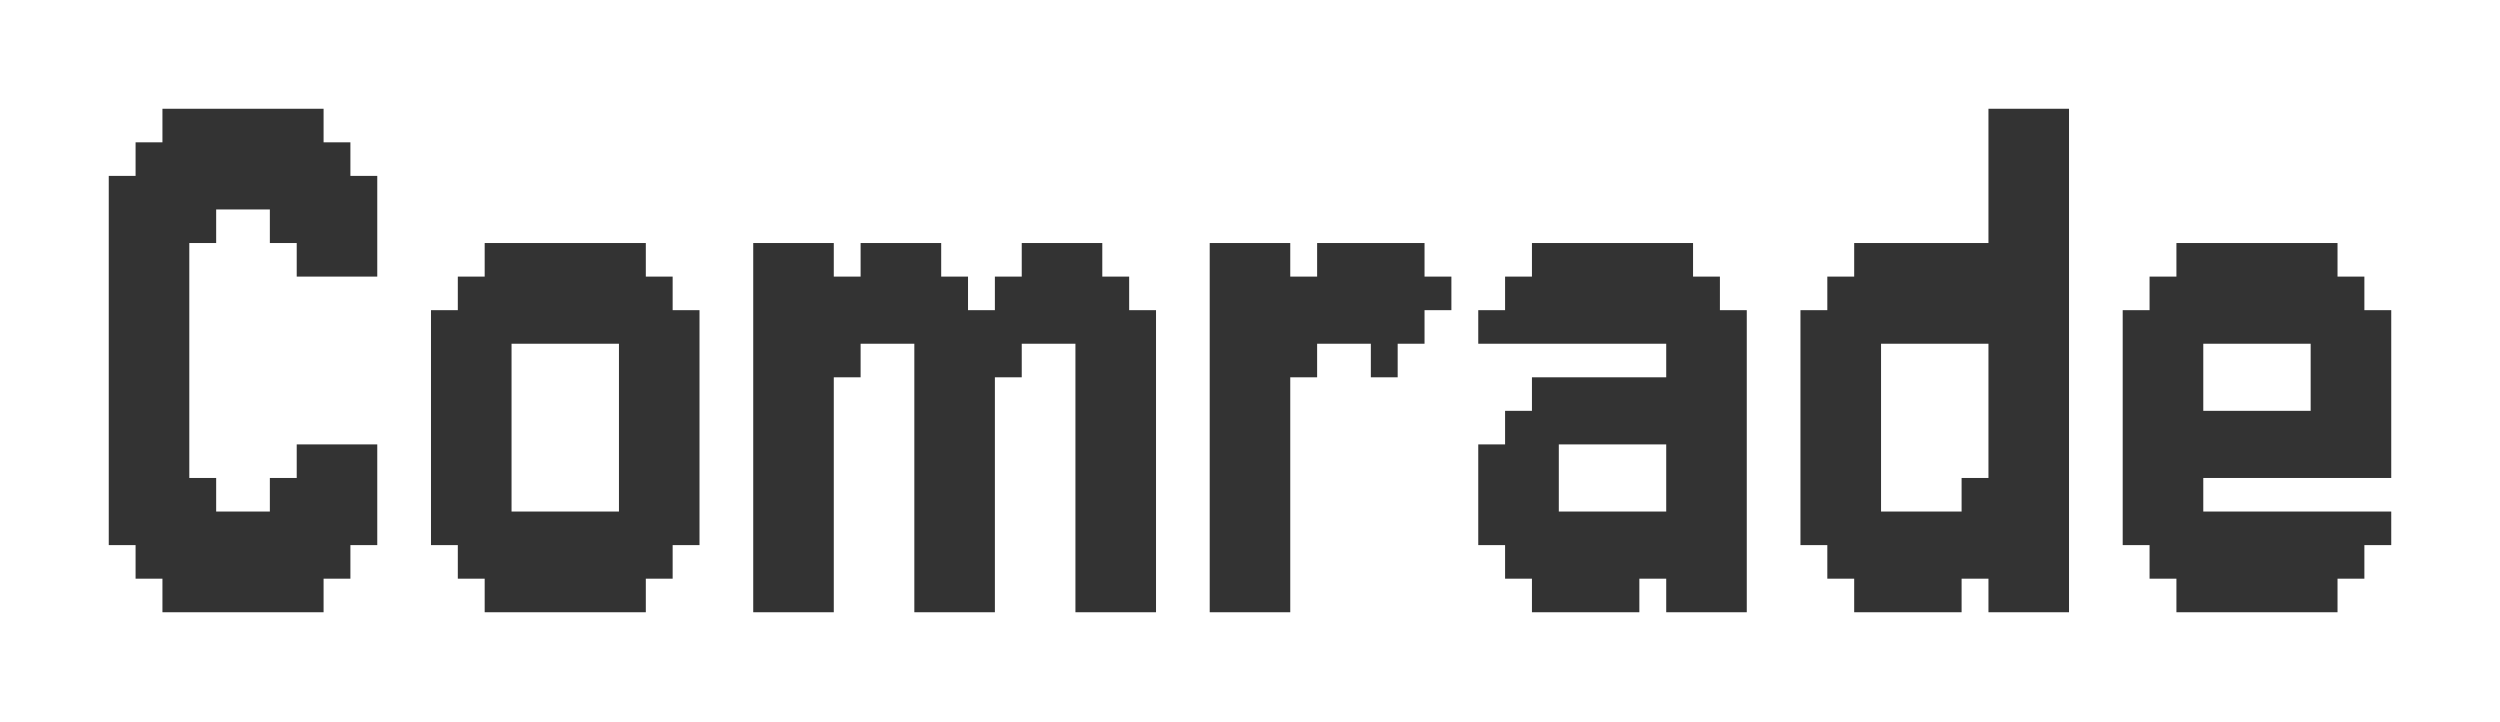
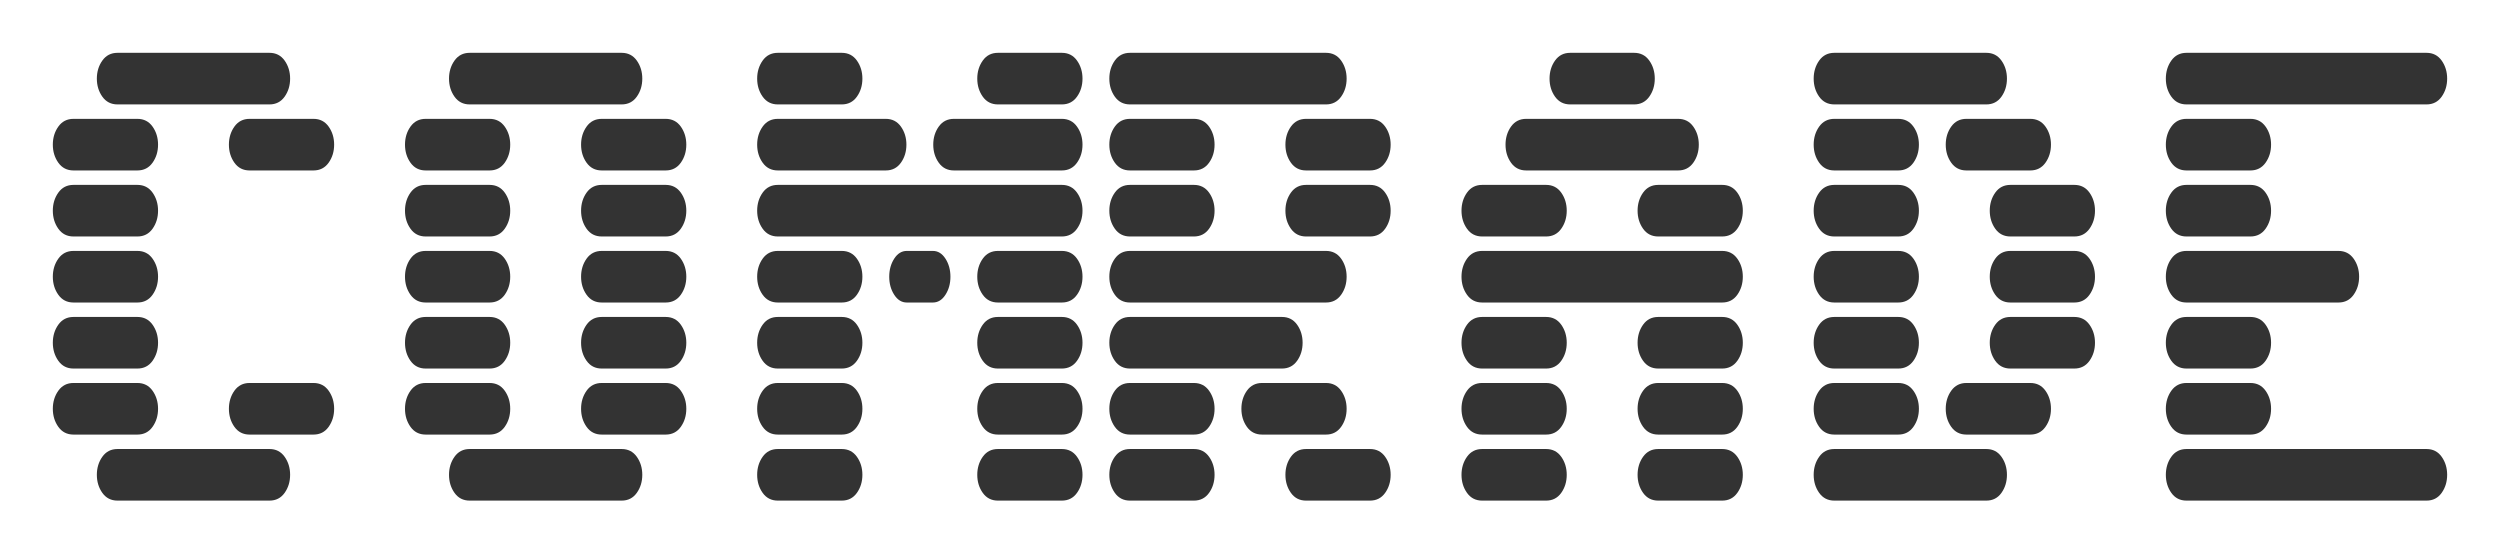
- <svg xmlns="http://www.w3.org/2000/svg" viewBox="0 0 689.63 198.89" width="689.63" height="198.89">
-   <path d="M51.85 -37.04L59.26 -37.04L59.26 -46.3L81.48 -46.3L81.48 -18.52L74.07 -18.52L74.07 -9.26L66.67 -9.26L66.67 0L22.22 0L22.22 -9.26L14.81 -9.26L14.81 -18.52L7.41 -18.52L7.41 -120.37L14.81 -120.37L14.81 -129.63L22.22 -129.63L22.22 -138.89L66.67 -138.89L66.67 -129.63L74.07 -129.63L74.07 -120.37L81.48 -120.37L81.48 -92.59L59.26 -92.59L59.26 -101.85L51.85 -101.85L51.85 -111.11L37.04 -111.11L37.04 -101.85L29.63 -101.85L29.63 -37.04L37.04 -37.04L37.04 -27.78L51.85 -27.78ZM118.52 -27.78L148.15 -27.78L148.15 -74.07L118.52 -74.07ZM103.7 -18.52L96.3 -18.52L96.3 -83.33L103.7 -83.33L103.7 -92.59L111.11 -92.59L111.11 -101.85L155.56 -101.85L155.56 -92.59L162.96 -92.59L162.96 -83.33L170.37 -83.33L170.37 -18.52L162.96 -18.52L162.96 -9.26L155.56 -9.26L155.56 0L111.11 0L111.11 -9.26L103.7 -9.26ZM207.41 -92.59L214.81 -92.59L214.81 -101.85L237.04 -101.85L237.04 -92.59L244.44 -92.59L244.44 -83.33L251.85 -83.33L251.85 -92.59L259.26 -92.59L259.26 -101.85L281.48 -101.85L281.48 -92.59L288.89 -92.59L288.89 -83.33L296.3 -83.33L296.3 0L274.07 0L274.07 -74.07L259.26 -74.07L259.26 -64.81L251.85 -64.81L251.85 0L229.63 0L229.63 -74.07L214.81 -74.07L214.81 -64.81L207.41 -64.81L207.41 0L185.19 0L185.19 -101.85L207.41 -101.85ZM333.33 -92.59L340.74 -92.59L340.74 -101.85L370.37 -101.85L370.37 -92.59L377.78 -92.59L377.78 -83.33L370.37 -83.33L370.37 -74.07L362.96 -74.07L362.96 -64.81L355.56 -64.81L355.56 -74.07L340.74 -74.07L340.74 -64.81L333.33 -64.81L333.33 0L311.11 0L311.11 -101.85L333.33 -101.85ZM385.19 -46.3L392.59 -46.3L392.59 -55.56L400 -55.56L400 -64.81L437.04 -64.81L437.04 -74.07L385.19 -74.07L385.19 -83.33L392.59 -83.33L392.59 -92.59L400 -92.59L400 -101.85L444.44 -101.85L444.44 -92.59L451.85 -92.59L451.85 -83.33L459.26 -83.33L459.26 0L437.04 0L437.04 -9.26L429.63 -9.26L429.63 0L400 0L400 -9.26L392.59 -9.26L392.59 -18.52L385.19 -18.52ZM407.41 -27.78L437.04 -27.78L437.04 -46.3L407.41 -46.3ZM518.52 -37.04L525.93 -37.04L525.93 -74.07L496.3 -74.07L496.3 -27.78L518.52 -27.78ZM548.15 -138.89L548.15 0L525.93 0L525.93 -9.26L518.52 -9.26L518.52 0L488.89 0L488.89 -9.26L481.48 -9.26L481.48 -18.52L474.07 -18.52L474.07 -83.33L481.48 -83.33L481.48 -92.59L488.89 -92.59L488.89 -101.85L525.93 -101.85L525.93 -138.89ZM570.37 -18.52L562.96 -18.52L562.96 -83.33L570.37 -83.33L570.37 -92.59L577.78 -92.59L577.78 -101.85L622.22 -101.85L622.22 -92.59L629.63 -92.59L629.63 -83.33L637.04 -83.33L637.04 -37.04L585.19 -37.04L585.19 -27.78L637.04 -27.78L637.04 -18.52L629.63 -18.52L629.63 -9.26L622.22 -9.26L622.22 0L577.78 0L577.78 -9.26L570.37 -9.26ZM585.19 -55.56L614.81 -55.56L614.81 -74.07L585.19 -74.07Z" fill="#333333" transform="translate(22.59,168.89)" />
+ <svg xmlns="http://www.w3.org/2000/svg" viewBox="0 0 1419.77 314.3" width="1419.77" height="314.3">
+   <path d="M56.84 -4.1L143.16 -4.1Q148.63 -4.1 151.76 -8.5Q154.88 -12.89 154.88 -18.75Q154.88 -24.61 151.76 -29Q148.63 -33.4 143.16 -33.4L56.84 -33.4Q51.37 -33.4 48.24 -29Q45.12 -24.61 45.12 -18.75Q45.12 -12.89 48.24 -8.5Q51.37 -4.1 56.84 -4.1ZM31.84 -41.6L68.16 -41.6Q73.63 -41.6 76.76 -46Q79.88 -50.39 79.88 -56.25Q79.88 -62.11 76.76 -66.5Q73.63 -70.9 68.16 -70.9L31.84 -70.9Q26.37 -70.9 23.24 -66.5Q20.12 -62.11 20.12 -56.25Q20.12 -50.39 23.24 -46Q26.37 -41.6 31.84 -41.6ZM131.84 -41.6L168.16 -41.6Q173.63 -41.6 176.76 -46Q179.88 -50.39 179.88 -56.25Q179.88 -62.11 176.76 -66.5Q173.63 -70.9 168.16 -70.9L131.84 -70.9Q126.37 -70.9 123.24 -66.5Q120.12 -62.11 120.12 -56.25Q120.12 -50.39 123.24 -46Q126.37 -41.6 131.84 -41.6ZM31.84 -79.1L68.16 -79.1Q73.63 -79.1 76.76 -83.5Q79.88 -87.89 79.88 -93.75Q79.88 -99.61 76.76 -104Q73.63 -108.4 68.16 -108.4L31.84 -108.4Q26.37 -108.4 23.24 -104Q20.12 -99.61 20.12 -93.75Q20.12 -87.89 23.24 -83.5Q26.37 -79.1 31.84 -79.1ZM31.84 -116.6L68.16 -116.6Q73.63 -116.6 76.76 -121Q79.88 -125.39 79.88 -131.25Q79.88 -137.11 76.76 -141.5Q73.63 -145.9 68.16 -145.9L31.84 -145.9Q26.37 -145.9 23.24 -141.5Q20.12 -137.11 20.12 -131.25Q20.12 -125.39 23.24 -121Q26.37 -116.6 31.84 -116.6ZM31.84 -154.1L68.16 -154.1Q73.63 -154.1 76.76 -158.5Q79.88 -162.89 79.88 -168.75Q79.88 -174.61 76.76 -179Q73.63 -183.4 68.16 -183.4L31.84 -183.4Q26.37 -183.4 23.24 -179Q20.12 -174.61 20.12 -168.75Q20.12 -162.89 23.24 -158.5Q26.37 -154.1 31.84 -154.1ZM31.84 -191.6L68.16 -191.6Q73.63 -191.6 76.76 -196Q79.88 -200.39 79.88 -206.25Q79.88 -212.11 76.76 -216.5Q73.63 -220.9 68.16 -220.9L31.84 -220.9Q26.37 -220.9 23.24 -216.5Q20.12 -212.11 20.12 -206.25Q20.12 -200.39 23.24 -196Q26.37 -191.6 31.84 -191.6ZM131.84 -191.6L168.16 -191.6Q173.63 -191.6 176.76 -196Q179.88 -200.39 179.88 -206.25Q179.88 -212.11 176.76 -216.5Q173.63 -220.9 168.16 -220.9L131.84 -220.9Q126.37 -220.9 123.24 -216.5Q120.12 -212.11 120.12 -206.25Q120.12 -200.39 123.24 -196Q126.37 -191.6 131.84 -191.6ZM56.84 -229.1L143.16 -229.1Q148.63 -229.1 151.76 -233.5Q154.88 -237.89 154.88 -243.75Q154.88 -249.61 151.76 -254Q148.63 -258.4 143.16 -258.4L56.84 -258.4Q51.37 -258.4 48.24 -254Q45.12 -249.61 45.12 -243.75Q45.12 -237.89 48.24 -233.5Q51.37 -229.1 56.84 -229.1ZM256.84 -4.1L343.16 -4.1Q348.63 -4.1 351.76 -8.5Q354.88 -12.89 354.88 -18.75Q354.88 -24.61 351.76 -29Q348.63 -33.4 343.16 -33.4L256.84 -33.4Q251.37 -33.4 248.24 -29Q245.12 -24.61 245.12 -18.75Q245.12 -12.89 248.24 -8.5Q251.37 -4.1 256.84 -4.1ZM231.84 -41.6L268.16 -41.6Q273.63 -41.6 276.76 -46Q279.88 -50.39 279.88 -56.25Q279.88 -62.11 276.76 -66.5Q273.63 -70.9 268.16 -70.9L231.84 -70.9Q226.37 -70.9 223.24 -66.5Q220.12 -62.11 220.12 -56.25Q220.12 -50.39 223.24 -46Q226.37 -41.6 231.84 -41.6ZM331.84 -41.6L368.16 -41.6Q373.63 -41.6 376.76 -46Q379.88 -50.39 379.88 -56.25Q379.88 -62.11 376.76 -66.5Q373.63 -70.9 368.16 -70.9L331.84 -70.9Q326.37 -70.9 323.24 -66.5Q320.12 -62.11 320.12 -56.25Q320.12 -50.39 323.24 -46Q326.37 -41.6 331.84 -41.6ZM231.84 -79.1L268.16 -79.1Q273.63 -79.1 276.76 -83.5Q279.88 -87.89 279.88 -93.75Q279.88 -99.61 276.76 -104Q273.63 -108.4 268.16 -108.4L231.84 -108.4Q226.37 -108.4 223.24 -104Q220.12 -99.61 220.12 -93.75Q220.12 -87.89 223.24 -83.5Q226.37 -79.1 231.84 -79.1ZM331.84 -79.1L368.16 -79.1Q373.63 -79.1 376.76 -83.5Q379.88 -87.89 379.88 -93.75Q379.88 -99.61 376.76 -104Q373.63 -108.4 368.16 -108.4L331.84 -108.4Q326.37 -108.4 323.24 -104Q320.12 -99.61 320.12 -93.75Q320.12 -87.89 323.24 -83.5Q326.37 -79.1 331.84 -79.1ZM231.84 -116.6L268.16 -116.6Q273.63 -116.6 276.76 -121Q279.88 -125.39 279.88 -131.25Q279.88 -137.11 276.76 -141.5Q273.63 -145.9 268.16 -145.9L231.84 -145.9Q226.37 -145.9 223.24 -141.5Q220.12 -137.11 220.12 -131.25Q220.12 -125.39 223.24 -121Q226.37 -116.6 231.84 -116.6ZM331.84 -116.6L368.16 -116.6Q373.63 -116.6 376.76 -121Q379.88 -125.39 379.88 -131.25Q379.88 -137.11 376.76 -141.5Q373.63 -145.9 368.16 -145.9L331.84 -145.9Q326.37 -145.9 323.24 -141.5Q320.12 -137.11 320.12 -131.25Q320.12 -125.39 323.24 -121Q326.37 -116.6 331.84 -116.6ZM231.84 -154.1L268.16 -154.1Q273.63 -154.1 276.76 -158.5Q279.88 -162.89 279.88 -168.75Q279.88 -174.61 276.76 -179Q273.63 -183.4 268.16 -183.4L231.84 -183.4Q226.37 -183.4 223.24 -179Q220.12 -174.61 220.12 -168.75Q220.12 -162.89 223.24 -158.5Q226.37 -154.1 231.84 -154.1ZM331.84 -154.1L368.16 -154.1Q373.63 -154.1 376.76 -158.5Q379.88 -162.89 379.88 -168.75Q379.88 -174.61 376.76 -179Q373.63 -183.4 368.16 -183.4L331.84 -183.4Q326.37 -183.4 323.24 -179Q320.12 -174.61 320.12 -168.75Q320.12 -162.89 323.24 -158.5Q326.37 -154.1 331.84 -154.1ZM231.84 -191.6L268.16 -191.6Q273.63 -191.6 276.76 -196Q279.88 -200.39 279.88 -206.25Q279.88 -212.11 276.76 -216.5Q273.63 -220.9 268.16 -220.9L231.84 -220.9Q226.37 -220.9 223.24 -216.5Q220.12 -212.11 220.12 -206.25Q220.12 -200.39 223.24 -196Q226.37 -191.6 231.84 -191.6ZM331.84 -191.6L368.16 -191.6Q373.63 -191.6 376.76 -196Q379.88 -200.39 379.88 -206.25Q379.88 -212.11 376.76 -216.5Q373.63 -220.9 368.16 -220.9L331.84 -220.9Q326.37 -220.9 323.24 -216.5Q320.12 -212.11 320.12 -206.25Q320.12 -200.39 323.24 -196Q326.37 -191.6 331.84 -191.6ZM256.84 -229.1L343.16 -229.1Q348.63 -229.1 351.76 -233.5Q354.88 -237.89 354.88 -243.75Q354.88 -249.61 351.76 -254Q348.63 -258.4 343.16 -258.4L256.84 -258.4Q251.37 -258.4 248.24 -254Q245.12 -249.61 245.12 -243.75Q245.12 -237.89 248.24 -233.5Q251.37 -229.1 256.84 -229.1ZM431.84 -4.1L468.16 -4.1Q473.63 -4.1 476.76 -8.5Q479.88 -12.89 479.88 -18.75Q479.88 -24.61 476.76 -29Q473.63 -33.4 468.16 -33.4L431.84 -33.4Q426.37 -33.4 423.24 -29Q420.12 -24.61 420.12 -18.75Q420.12 -12.89 423.24 -8.5Q426.37 -4.1 431.84 -4.1ZM556.84 -4.1L593.16 -4.1Q598.63 -4.1 601.76 -8.5Q604.88 -12.89 604.88 -18.75Q604.88 -24.61 601.76 -29Q598.63 -33.4 593.16 -33.4L556.84 -33.4Q551.37 -33.4 548.24 -29Q545.12 -24.61 545.12 -18.75Q545.12 -12.89 548.24 -8.5Q551.37 -4.1 556.84 -4.1ZM431.84 -41.6L468.16 -41.6Q473.63 -41.6 476.76 -46Q479.88 -50.39 479.88 -56.25Q479.88 -62.11 476.76 -66.5Q473.63 -70.9 468.16 -70.9L431.84 -70.9Q426.37 -70.9 423.24 -66.5Q420.12 -62.11 420.12 -56.25Q420.12 -50.39 423.24 -46Q426.37 -41.6 431.84 -41.6ZM556.84 -41.6L593.16 -41.6Q598.63 -41.6 601.76 -46Q604.88 -50.39 604.88 -56.25Q604.88 -62.11 601.76 -66.5Q598.63 -70.9 593.16 -70.9L556.84 -70.9Q551.37 -70.9 548.24 -66.5Q545.12 -62.11 545.12 -56.25Q545.12 -50.39 548.24 -46Q551.37 -41.6 556.84 -41.6ZM431.84 -79.1L468.16 -79.1Q473.63 -79.1 476.76 -83.5Q479.88 -87.89 479.88 -93.75Q479.88 -99.61 476.76 -104Q473.63 -108.4 468.16 -108.4L431.84 -108.4Q426.37 -108.4 423.24 -104Q420.12 -99.61 420.12 -93.75Q420.12 -87.89 423.24 -83.5Q426.37 -79.1 431.84 -79.1ZM556.84 -79.1L593.16 -79.1Q598.63 -79.1 601.76 -83.5Q604.88 -87.89 604.88 -93.75Q604.88 -99.61 601.76 -104Q598.63 -108.4 593.16 -108.4L556.84 -108.4Q551.37 -108.4 548.24 -104Q545.12 -99.61 545.12 -93.75Q545.12 -87.89 548.24 -83.5Q551.37 -79.1 556.84 -79.1ZM431.84 -116.6L468.16 -116.6Q473.63 -116.6 476.76 -121Q479.88 -125.39 479.88 -131.25Q479.88 -137.11 476.76 -141.5Q473.63 -145.9 468.16 -145.9L431.84 -145.9Q426.37 -145.9 423.24 -141.5Q420.12 -137.11 420.12 -131.25Q420.12 -125.39 423.24 -121Q426.37 -116.6 431.84 -116.6ZM505.08 -116.6L519.92 -116.6Q524.22 -116.6 527.05 -121Q529.88 -125.39 529.88 -131.25Q529.88 -137.11 527.05 -141.5Q524.22 -145.9 519.92 -145.9L505.08 -145.9Q500.78 -145.9 497.95 -141.5Q495.12 -137.11 495.12 -131.25Q495.12 -125.39 497.95 -121Q500.78 -116.6 505.08 -116.6ZM556.84 -116.6L593.16 -116.6Q598.63 -116.6 601.76 -121Q604.88 -125.39 604.88 -131.25Q604.88 -137.11 601.76 -141.5Q598.63 -145.9 593.16 -145.9L556.84 -145.9Q551.37 -145.9 548.24 -141.5Q545.12 -137.11 545.12 -131.25Q545.12 -125.39 548.24 -121Q551.37 -116.6 556.84 -116.6ZM431.84 -154.1L593.16 -154.1Q598.63 -154.1 601.76 -158.5Q604.88 -162.89 604.88 -168.75Q604.88 -174.61 601.76 -179Q598.63 -183.4 593.16 -183.4L431.84 -183.4Q426.37 -183.4 423.24 -179Q420.12 -174.61 420.12 -168.75Q420.12 -162.89 423.24 -158.5Q426.37 -154.1 431.84 -154.1ZM431.84 -191.6L493.16 -191.6Q498.63 -191.6 501.76 -196Q504.88 -200.39 504.88 -206.25Q504.88 -212.11 501.76 -216.5Q498.63 -220.9 493.16 -220.9L431.84 -220.9Q426.37 -220.9 423.24 -216.5Q420.12 -212.11 420.12 -206.25Q420.12 -200.39 423.24 -196Q426.37 -191.6 431.84 -191.6ZM531.84 -191.6L593.16 -191.6Q598.63 -191.6 601.76 -196Q604.88 -200.39 604.88 -206.25Q604.88 -212.11 601.76 -216.5Q598.63 -220.9 593.16 -220.9L531.84 -220.9Q526.37 -220.9 523.24 -216.5Q520.12 -212.11 520.12 -206.25Q520.12 -200.39 523.24 -196Q526.37 -191.6 531.84 -191.6ZM431.84 -229.1L468.16 -229.1Q473.63 -229.1 476.76 -233.5Q479.88 -237.89 479.88 -243.75Q479.88 -249.61 476.76 -254Q473.63 -258.4 468.16 -258.4L431.84 -258.4Q426.37 -258.4 423.24 -254Q420.12 -249.61 420.12 -243.75Q420.12 -237.89 423.24 -233.5Q426.37 -229.1 431.84 -229.1ZM556.84 -229.1L593.16 -229.1Q598.63 -229.1 601.76 -233.5Q604.88 -237.89 604.88 -243.75Q604.88 -249.61 601.76 -254Q598.63 -258.4 593.16 -258.4L556.84 -258.4Q551.37 -258.4 548.24 -254Q545.12 -249.61 545.12 -243.75Q545.12 -237.89 548.24 -233.5Q551.37 -229.1 556.84 -229.1ZM631.84 -4.1L668.16 -4.1Q673.63 -4.1 676.76 -8.5Q679.88 -12.89 679.88 -18.75Q679.88 -24.61 676.76 -29Q673.63 -33.4 668.16 -33.4L631.84 -33.4Q626.37 -33.4 623.24 -29Q620.12 -24.61 620.12 -18.75Q620.12 -12.89 623.24 -8.5Q626.37 -4.1 631.84 -4.1ZM731.84 -4.1L768.16 -4.1Q773.63 -4.1 776.76 -8.5Q779.88 -12.89 779.88 -18.75Q779.88 -24.61 776.76 -29Q773.63 -33.4 768.16 -33.4L731.84 -33.4Q726.37 -33.4 723.24 -29Q720.12 -24.61 720.12 -18.75Q720.12 -12.89 723.24 -8.5Q726.37 -4.1 731.84 -4.1ZM631.84 -41.6L668.16 -41.6Q673.63 -41.6 676.76 -46Q679.88 -50.39 679.88 -56.25Q679.88 -62.11 676.76 -66.5Q673.63 -70.9 668.16 -70.9L631.84 -70.9Q626.37 -70.9 623.24 -66.5Q620.12 -62.11 620.12 -56.25Q620.12 -50.39 623.24 -46Q626.37 -41.6 631.84 -41.6ZM706.84 -41.6L743.16 -41.6Q748.63 -41.6 751.76 -46Q754.88 -50.39 754.88 -56.25Q754.88 -62.11 751.76 -66.5Q748.63 -70.9 743.16 -70.9L706.84 -70.9Q701.37 -70.9 698.24 -66.5Q695.12 -62.11 695.12 -56.25Q695.12 -50.39 698.24 -46Q701.37 -41.6 706.84 -41.6ZM631.84 -79.1L718.16 -79.1Q723.63 -79.1 726.76 -83.5Q729.88 -87.89 729.88 -93.75Q729.88 -99.61 726.76 -104Q723.63 -108.4 718.16 -108.4L631.84 -108.4Q626.37 -108.4 623.24 -104Q620.12 -99.61 620.12 -93.75Q620.12 -87.89 623.24 -83.5Q626.37 -79.1 631.84 -79.1ZM631.84 -116.6L743.16 -116.6Q748.63 -116.6 751.76 -121Q754.88 -125.39 754.88 -131.25Q754.88 -137.11 751.76 -141.5Q748.63 -145.9 743.16 -145.9L631.84 -145.9Q626.37 -145.9 623.24 -141.5Q620.12 -137.11 620.12 -131.25Q620.12 -125.39 623.24 -121Q626.37 -116.6 631.84 -116.6ZM631.84 -154.1L668.16 -154.1Q673.63 -154.1 676.76 -158.5Q679.88 -162.89 679.88 -168.75Q679.88 -174.61 676.76 -179Q673.63 -183.4 668.16 -183.4L631.84 -183.4Q626.37 -183.4 623.24 -179Q620.12 -174.61 620.12 -168.75Q620.12 -162.89 623.24 -158.5Q626.37 -154.1 631.84 -154.1ZM731.84 -154.1L768.16 -154.1Q773.63 -154.1 776.76 -158.5Q779.88 -162.89 779.88 -168.75Q779.88 -174.61 776.76 -179Q773.63 -183.4 768.16 -183.4L731.84 -183.4Q726.37 -183.4 723.24 -179Q720.12 -174.61 720.12 -168.75Q720.12 -162.89 723.24 -158.5Q726.37 -154.1 731.84 -154.1ZM631.84 -191.6L668.16 -191.6Q673.63 -191.6 676.76 -196Q679.88 -200.39 679.88 -206.25Q679.88 -212.11 676.76 -216.5Q673.63 -220.9 668.16 -220.9L631.84 -220.9Q626.37 -220.9 623.24 -216.5Q620.12 -212.11 620.12 -206.25Q620.12 -200.39 623.24 -196Q626.37 -191.6 631.84 -191.6ZM731.84 -191.6L768.16 -191.6Q773.63 -191.6 776.76 -196Q779.88 -200.39 779.88 -206.25Q779.88 -212.11 776.76 -216.5Q773.63 -220.9 768.16 -220.9L731.84 -220.9Q726.37 -220.9 723.24 -216.5Q720.12 -212.11 720.12 -206.25Q720.12 -200.39 723.24 -196Q726.37 -191.6 731.84 -191.6ZM631.84 -229.1L743.16 -229.1Q748.63 -229.1 751.76 -233.5Q754.88 -237.89 754.88 -243.75Q754.88 -249.61 751.76 -254Q748.63 -258.4 743.16 -258.4L631.84 -258.4Q626.37 -258.4 623.24 -254Q620.12 -249.61 620.12 -243.75Q620.12 -237.89 623.24 -233.5Q626.37 -229.1 631.84 -229.1ZM831.84 -4.1L868.16 -4.1Q873.63 -4.1 876.76 -8.5Q879.88 -12.89 879.88 -18.75Q879.88 -24.61 876.76 -29Q873.63 -33.4 868.16 -33.4L831.84 -33.4Q826.37 -33.4 823.24 -29Q820.12 -24.61 820.12 -18.75Q820.12 -12.89 823.24 -8.5Q826.37 -4.1 831.84 -4.1ZM931.84 -4.1L968.16 -4.1Q973.63 -4.1 976.76 -8.5Q979.88 -12.89 979.88 -18.75Q979.88 -24.61 976.76 -29Q973.63 -33.4 968.16 -33.4L931.84 -33.4Q926.37 -33.4 923.24 -29Q920.12 -24.61 920.12 -18.75Q920.12 -12.89 923.24 -8.5Q926.37 -4.1 931.84 -4.1ZM831.84 -41.6L868.16 -41.6Q873.63 -41.6 876.76 -46Q879.88 -50.39 879.88 -56.25Q879.88 -62.11 876.76 -66.5Q873.63 -70.9 868.16 -70.9L831.84 -70.9Q826.37 -70.9 823.24 -66.5Q820.12 -62.11 820.12 -56.25Q820.12 -50.39 823.24 -46Q826.37 -41.6 831.84 -41.6ZM931.84 -41.6L968.16 -41.6Q973.63 -41.6 976.76 -46Q979.88 -50.39 979.88 -56.25Q979.88 -62.11 976.76 -66.5Q973.63 -70.9 968.16 -70.9L931.84 -70.9Q926.37 -70.9 923.24 -66.5Q920.12 -62.11 920.12 -56.25Q920.12 -50.39 923.24 -46Q926.37 -41.6 931.84 -41.6ZM831.84 -79.1L868.16 -79.1Q873.63 -79.1 876.76 -83.5Q879.88 -87.89 879.88 -93.75Q879.88 -99.61 876.76 -104Q873.63 -108.4 868.16 -108.4L831.84 -108.4Q826.37 -108.4 823.24 -104Q820.12 -99.61 820.12 -93.75Q820.12 -87.89 823.24 -83.5Q826.37 -79.1 831.84 -79.1ZM931.84 -79.1L968.16 -79.1Q973.63 -79.1 976.76 -83.5Q979.88 -87.89 979.88 -93.75Q979.88 -99.61 976.76 -104Q973.63 -108.4 968.16 -108.4L931.84 -108.4Q926.37 -108.4 923.24 -104Q920.12 -99.61 920.12 -93.75Q920.12 -87.89 923.24 -83.5Q926.37 -79.1 931.84 -79.1ZM831.84 -116.6L968.16 -116.6Q973.63 -116.6 976.76 -121Q979.88 -125.39 979.88 -131.25Q979.88 -137.11 976.76 -141.5Q973.63 -145.9 968.16 -145.9L831.84 -145.9Q826.37 -145.9 823.24 -141.5Q820.12 -137.11 820.12 -131.25Q820.12 -125.39 823.24 -121Q826.37 -116.6 831.84 -116.6ZM831.84 -154.1L868.16 -154.1Q873.63 -154.1 876.76 -158.5Q879.88 -162.89 879.88 -168.75Q879.88 -174.61 876.76 -179Q873.63 -183.4 868.16 -183.4L831.84 -183.4Q826.37 -183.4 823.24 -179Q820.12 -174.61 820.12 -168.75Q820.12 -162.89 823.24 -158.5Q826.37 -154.1 831.84 -154.1ZM931.84 -154.1L968.16 -154.1Q973.63 -154.1 976.76 -158.5Q979.88 -162.89 979.88 -168.75Q979.88 -174.61 976.76 -179Q973.63 -183.4 968.16 -183.4L931.84 -183.4Q926.37 -183.4 923.24 -179Q920.12 -174.61 920.12 -168.75Q920.12 -162.89 923.24 -158.5Q926.37 -154.1 931.84 -154.1ZM856.84 -191.6L943.16 -191.6Q948.63 -191.6 951.76 -196Q954.88 -200.39 954.88 -206.25Q954.88 -212.11 951.76 -216.5Q948.63 -220.9 943.16 -220.9L856.84 -220.9Q851.37 -220.9 848.24 -216.5Q845.12 -212.11 845.12 -206.25Q845.12 -200.39 848.24 -196Q851.37 -191.6 856.84 -191.6ZM881.84 -229.1L918.16 -229.1Q923.63 -229.1 926.76 -233.5Q929.88 -237.89 929.88 -243.75Q929.88 -249.61 926.76 -254Q923.63 -258.4 918.16 -258.4L881.84 -258.4Q876.37 -258.4 873.24 -254Q870.12 -249.61 870.12 -243.75Q870.12 -237.89 873.24 -233.5Q876.37 -229.1 881.84 -229.1ZM1031.84 -4.1L1118.16 -4.1Q1123.63 -4.1 1126.76 -8.5Q1129.88 -12.89 1129.88 -18.75Q1129.88 -24.61 1126.76 -29Q1123.63 -33.4 1118.16 -33.4L1031.84 -33.4Q1026.37 -33.4 1023.24 -29Q1020.12 -24.61 1020.12 -18.75Q1020.12 -12.89 1023.24 -8.5Q1026.37 -4.1 1031.84 -4.1ZM1031.84 -41.6L1068.16 -41.6Q1073.63 -41.6 1076.76 -46Q1079.88 -50.39 1079.88 -56.25Q1079.88 -62.11 1076.76 -66.5Q1073.63 -70.9 1068.16 -70.9L1031.84 -70.9Q1026.37 -70.9 1023.24 -66.5Q1020.12 -62.11 1020.12 -56.25Q1020.12 -50.39 1023.24 -46Q1026.37 -41.6 1031.84 -41.6ZM1106.84 -41.6L1143.16 -41.6Q1148.63 -41.6 1151.76 -46Q1154.88 -50.39 1154.88 -56.25Q1154.88 -62.11 1151.76 -66.5Q1148.63 -70.9 1143.16 -70.9L1106.84 -70.9Q1101.37 -70.9 1098.24 -66.5Q1095.12 -62.11 1095.12 -56.25Q1095.12 -50.39 1098.24 -46Q1101.37 -41.6 1106.84 -41.6ZM1031.84 -79.1L1068.16 -79.1Q1073.63 -79.1 1076.76 -83.5Q1079.88 -87.89 1079.88 -93.75Q1079.88 -99.61 1076.76 -104Q1073.63 -108.4 1068.16 -108.4L1031.84 -108.4Q1026.37 -108.4 1023.24 -104Q1020.12 -99.61 1020.12 -93.75Q1020.12 -87.89 1023.24 -83.5Q1026.37 -79.1 1031.84 -79.1ZM1131.84 -79.1L1168.16 -79.1Q1173.63 -79.1 1176.76 -83.5Q1179.88 -87.89 1179.88 -93.75Q1179.88 -99.61 1176.76 -104Q1173.63 -108.4 1168.16 -108.4L1131.84 -108.4Q1126.37 -108.4 1123.24 -104Q1120.12 -99.61 1120.12 -93.75Q1120.12 -87.89 1123.24 -83.5Q1126.37 -79.1 1131.84 -79.1ZM1031.84 -116.6L1068.16 -116.6Q1073.63 -116.6 1076.76 -121Q1079.88 -125.39 1079.88 -131.25Q1079.88 -137.11 1076.76 -141.5Q1073.63 -145.9 1068.16 -145.9L1031.84 -145.9Q1026.37 -145.9 1023.24 -141.5Q1020.12 -137.11 1020.12 -131.25Q1020.12 -125.39 1023.24 -121Q1026.37 -116.6 1031.84 -116.6ZM1131.84 -116.6L1168.16 -116.6Q1173.63 -116.6 1176.76 -121Q1179.88 -125.39 1179.88 -131.25Q1179.88 -137.11 1176.76 -141.5Q1173.63 -145.9 1168.16 -145.9L1131.84 -145.9Q1126.37 -145.9 1123.24 -141.5Q1120.12 -137.11 1120.12 -131.25Q1120.12 -125.39 1123.24 -121Q1126.37 -116.6 1131.84 -116.6ZM1031.84 -154.1L1068.16 -154.1Q1073.63 -154.1 1076.76 -158.5Q1079.88 -162.89 1079.88 -168.75Q1079.88 -174.61 1076.76 -179Q1073.63 -183.4 1068.16 -183.4L1031.84 -183.4Q1026.37 -183.4 1023.24 -179Q1020.12 -174.61 1020.12 -168.75Q1020.12 -162.89 1023.24 -158.5Q1026.37 -154.1 1031.84 -154.1ZM1131.84 -154.1L1168.16 -154.1Q1173.63 -154.1 1176.76 -158.5Q1179.88 -162.89 1179.88 -168.75Q1179.88 -174.61 1176.76 -179Q1173.63 -183.4 1168.16 -183.4L1131.84 -183.4Q1126.37 -183.4 1123.24 -179Q1120.12 -174.61 1120.12 -168.75Q1120.12 -162.89 1123.24 -158.5Q1126.37 -154.1 1131.84 -154.1ZM1031.84 -191.6L1068.16 -191.6Q1073.63 -191.6 1076.76 -196Q1079.88 -200.39 1079.88 -206.25Q1079.88 -212.11 1076.76 -216.5Q1073.63 -220.9 1068.16 -220.9L1031.84 -220.9Q1026.37 -220.9 1023.24 -216.5Q1020.12 -212.11 1020.12 -206.25Q1020.12 -200.39 1023.24 -196Q1026.37 -191.6 1031.84 -191.6ZM1106.84 -191.6L1143.16 -191.6Q1148.63 -191.6 1151.76 -196Q1154.88 -200.39 1154.88 -206.25Q1154.88 -212.11 1151.76 -216.5Q1148.63 -220.9 1143.16 -220.9L1106.84 -220.9Q1101.37 -220.9 1098.24 -216.5Q1095.12 -212.11 1095.12 -206.25Q1095.12 -200.39 1098.24 -196Q1101.37 -191.6 1106.84 -191.6ZM1031.84 -229.1L1118.16 -229.1Q1123.63 -229.1 1126.76 -233.5Q1129.88 -237.89 1129.88 -243.75Q1129.88 -249.61 1126.76 -254Q1123.63 -258.4 1118.16 -258.4L1031.84 -258.4Q1026.37 -258.4 1023.24 -254Q1020.12 -249.61 1020.12 -243.75Q1020.12 -237.89 1023.24 -233.5Q1026.37 -229.1 1031.84 -229.1ZM1231.84 -4.1L1368.16 -4.1Q1373.63 -4.1 1376.76 -8.5Q1379.88 -12.89 1379.88 -18.75Q1379.88 -24.61 1376.76 -29Q1373.63 -33.4 1368.16 -33.4L1231.84 -33.4Q1226.37 -33.4 1223.24 -29Q1220.12 -24.61 1220.12 -18.75Q1220.12 -12.89 1223.24 -8.5Q1226.37 -4.1 1231.84 -4.1ZM1231.84 -41.6L1268.16 -41.6Q1273.63 -41.6 1276.76 -46Q1279.88 -50.39 1279.88 -56.25Q1279.88 -62.11 1276.76 -66.5Q1273.63 -70.9 1268.16 -70.9L1231.84 -70.9Q1226.37 -70.9 1223.24 -66.5Q1220.12 -62.11 1220.12 -56.25Q1220.12 -50.39 1223.24 -46Q1226.37 -41.6 1231.84 -41.6ZM1231.84 -79.1L1268.16 -79.1Q1273.63 -79.1 1276.76 -83.5Q1279.88 -87.89 1279.88 -93.75Q1279.88 -99.61 1276.76 -104Q1273.63 -108.4 1268.16 -108.4L1231.84 -108.4Q1226.37 -108.4 1223.24 -104Q1220.12 -99.61 1220.12 -93.75Q1220.12 -87.89 1223.24 -83.5Q1226.37 -79.1 1231.84 -79.1ZM1231.84 -116.6L1318.16 -116.6Q1323.63 -116.6 1326.76 -121Q1329.88 -125.39 1329.88 -131.25Q1329.88 -137.11 1326.76 -141.5Q1323.63 -145.9 1318.16 -145.9L1231.84 -145.9Q1226.37 -145.9 1223.24 -141.5Q1220.12 -137.11 1220.12 -131.25Q1220.12 -125.39 1223.24 -121Q1226.37 -116.6 1231.84 -116.6ZM1231.84 -154.1L1268.16 -154.1Q1273.63 -154.1 1276.76 -158.5Q1279.88 -162.89 1279.88 -168.75Q1279.88 -174.61 1276.76 -179Q1273.63 -183.4 1268.16 -183.4L1231.84 -183.4Q1226.37 -183.4 1223.24 -179Q1220.12 -174.61 1220.12 -168.75Q1220.12 -162.89 1223.24 -158.5Q1226.37 -154.1 1231.84 -154.1ZM1231.84 -191.6L1268.16 -191.6Q1273.63 -191.6 1276.76 -196Q1279.88 -200.39 1279.88 -206.25Q1279.88 -212.11 1276.76 -216.5Q1273.63 -220.9 1268.16 -220.9L1231.84 -220.9Q1226.37 -220.9 1223.24 -216.5Q1220.12 -212.11 1220.12 -206.25Q1220.12 -200.39 1223.24 -196Q1226.37 -191.6 1231.84 -191.6ZM1231.84 -229.1L1368.16 -229.1Q1373.63 -229.1 1376.76 -233.5Q1379.88 -237.89 1379.88 -243.75Q1379.88 -249.61 1376.76 -254Q1373.63 -258.4 1368.16 -258.4L1231.84 -258.4Q1226.37 -258.4 1223.24 -254Q1220.12 -249.61 1220.12 -243.75Q1220.12 -237.89 1223.24 -233.5Q1226.37 -229.1 1231.84 -229.1Z" fill="#333333" transform="translate(9.88,288.4)" />
</svg>
